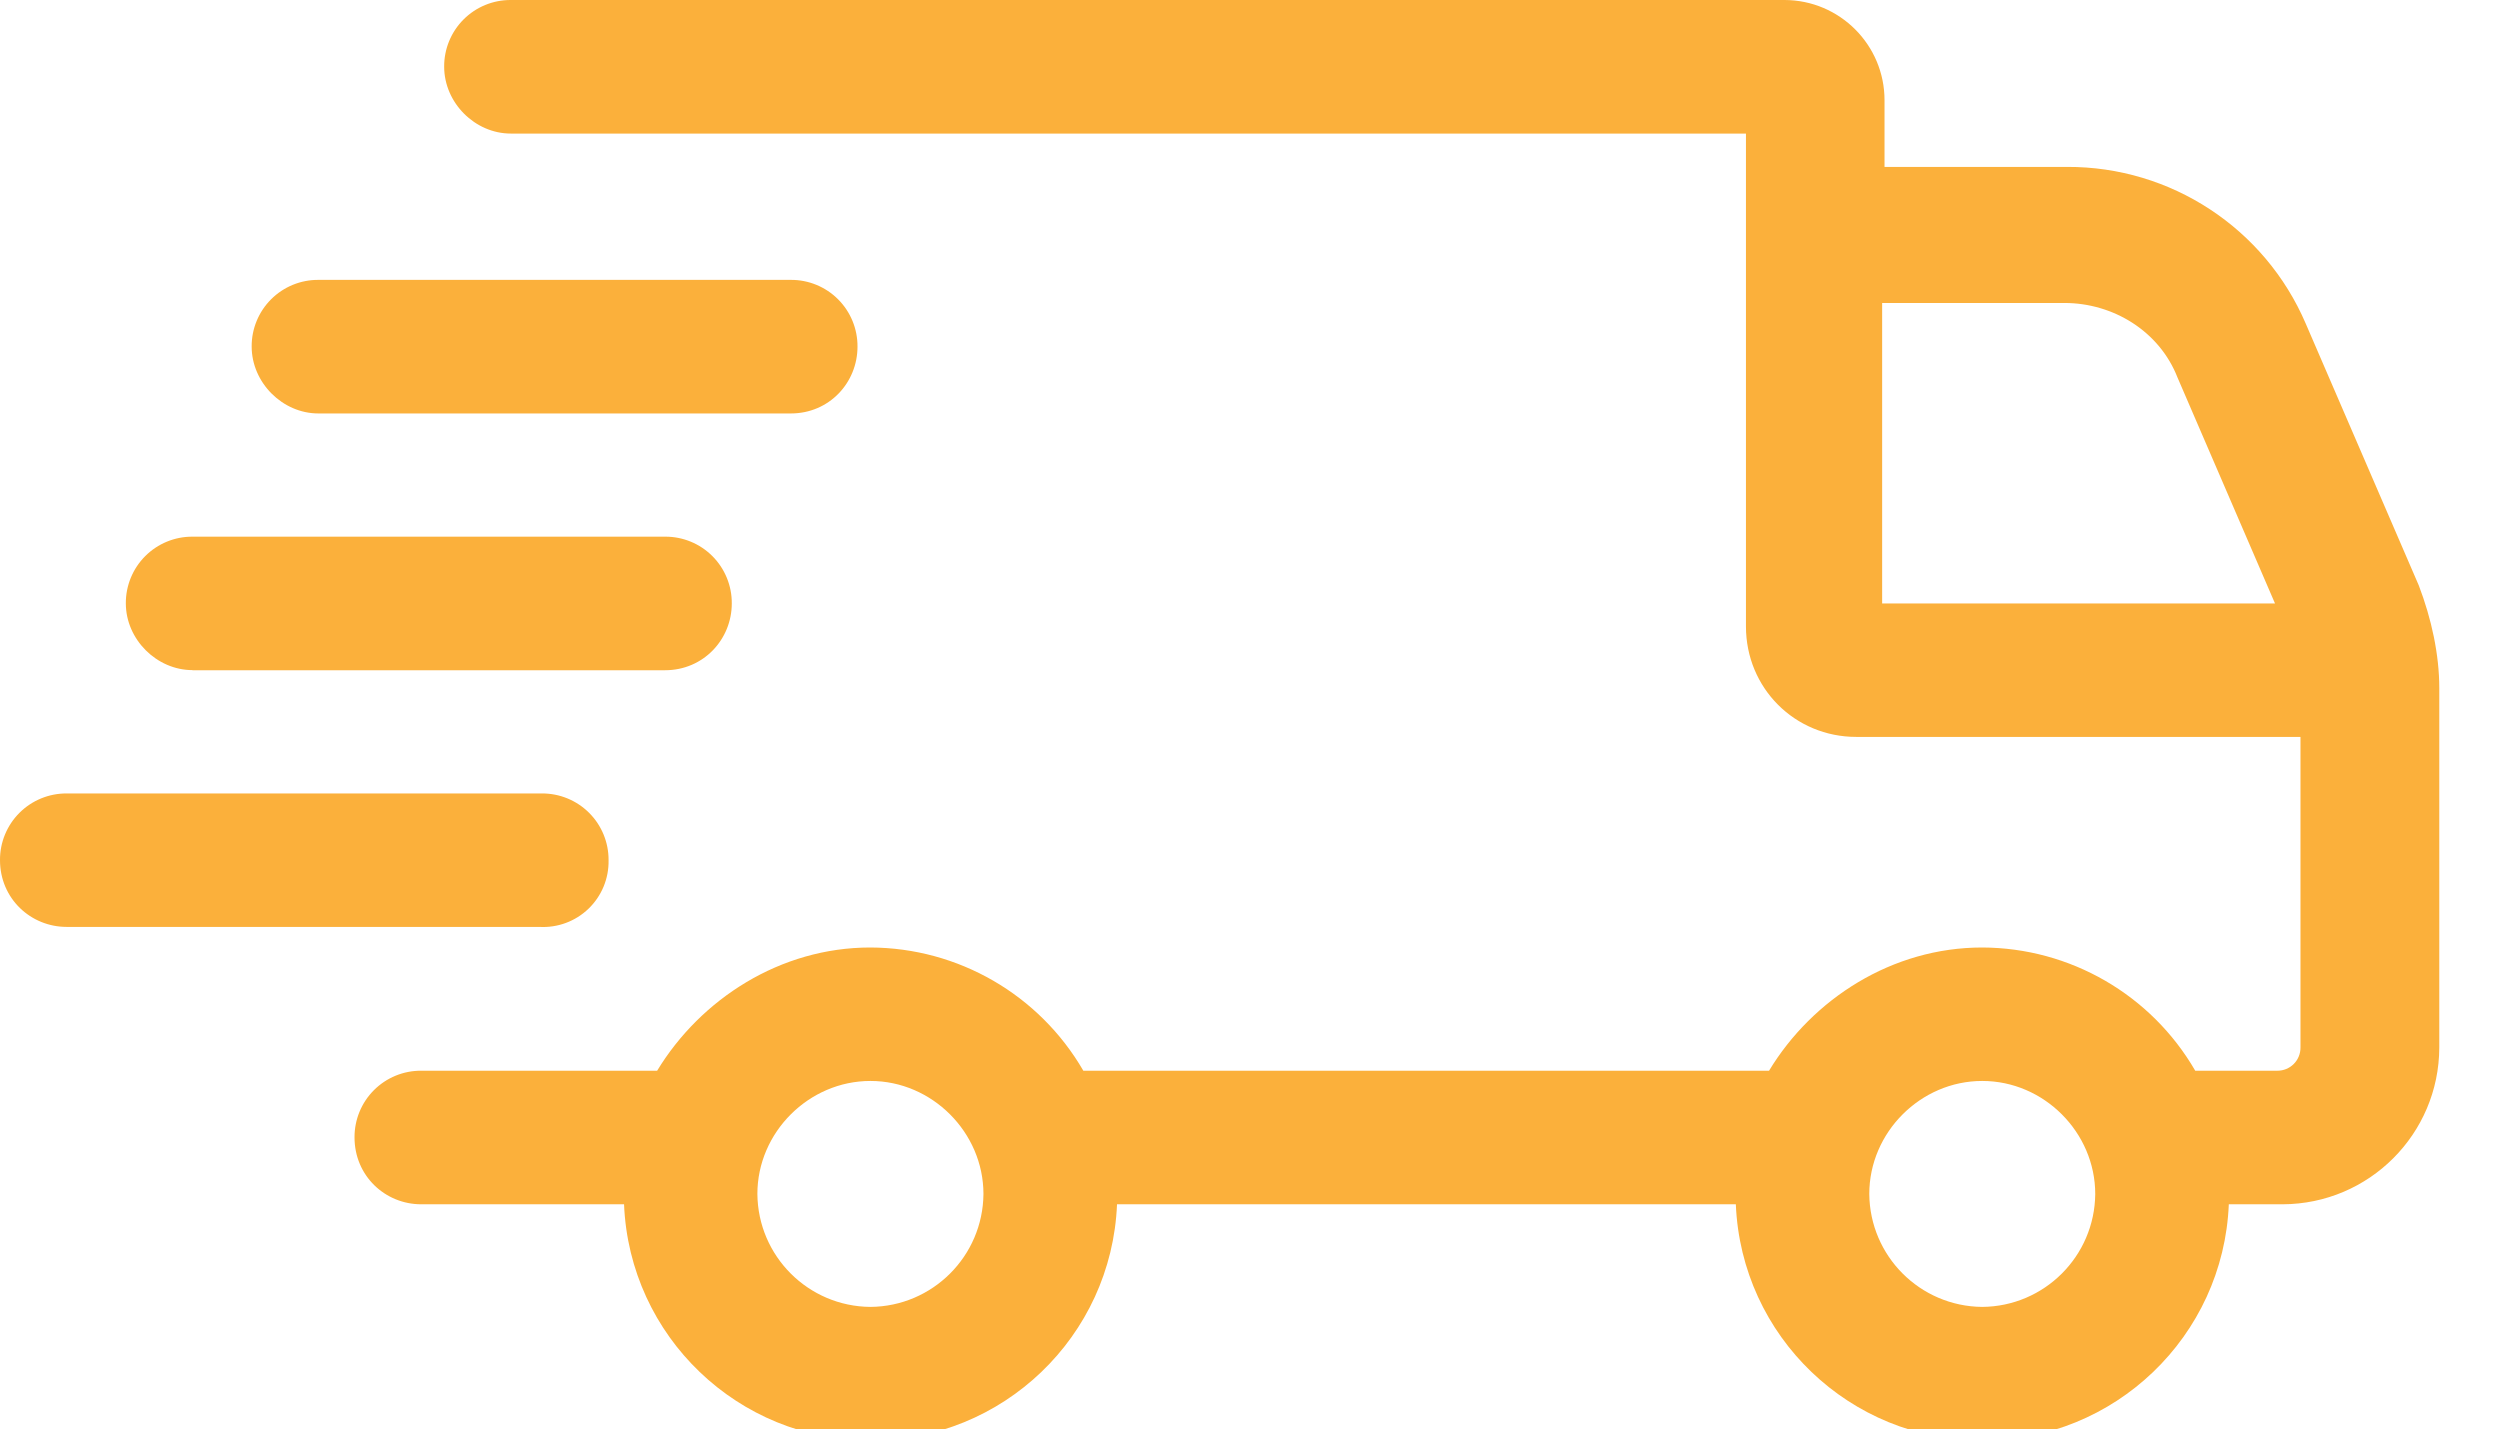
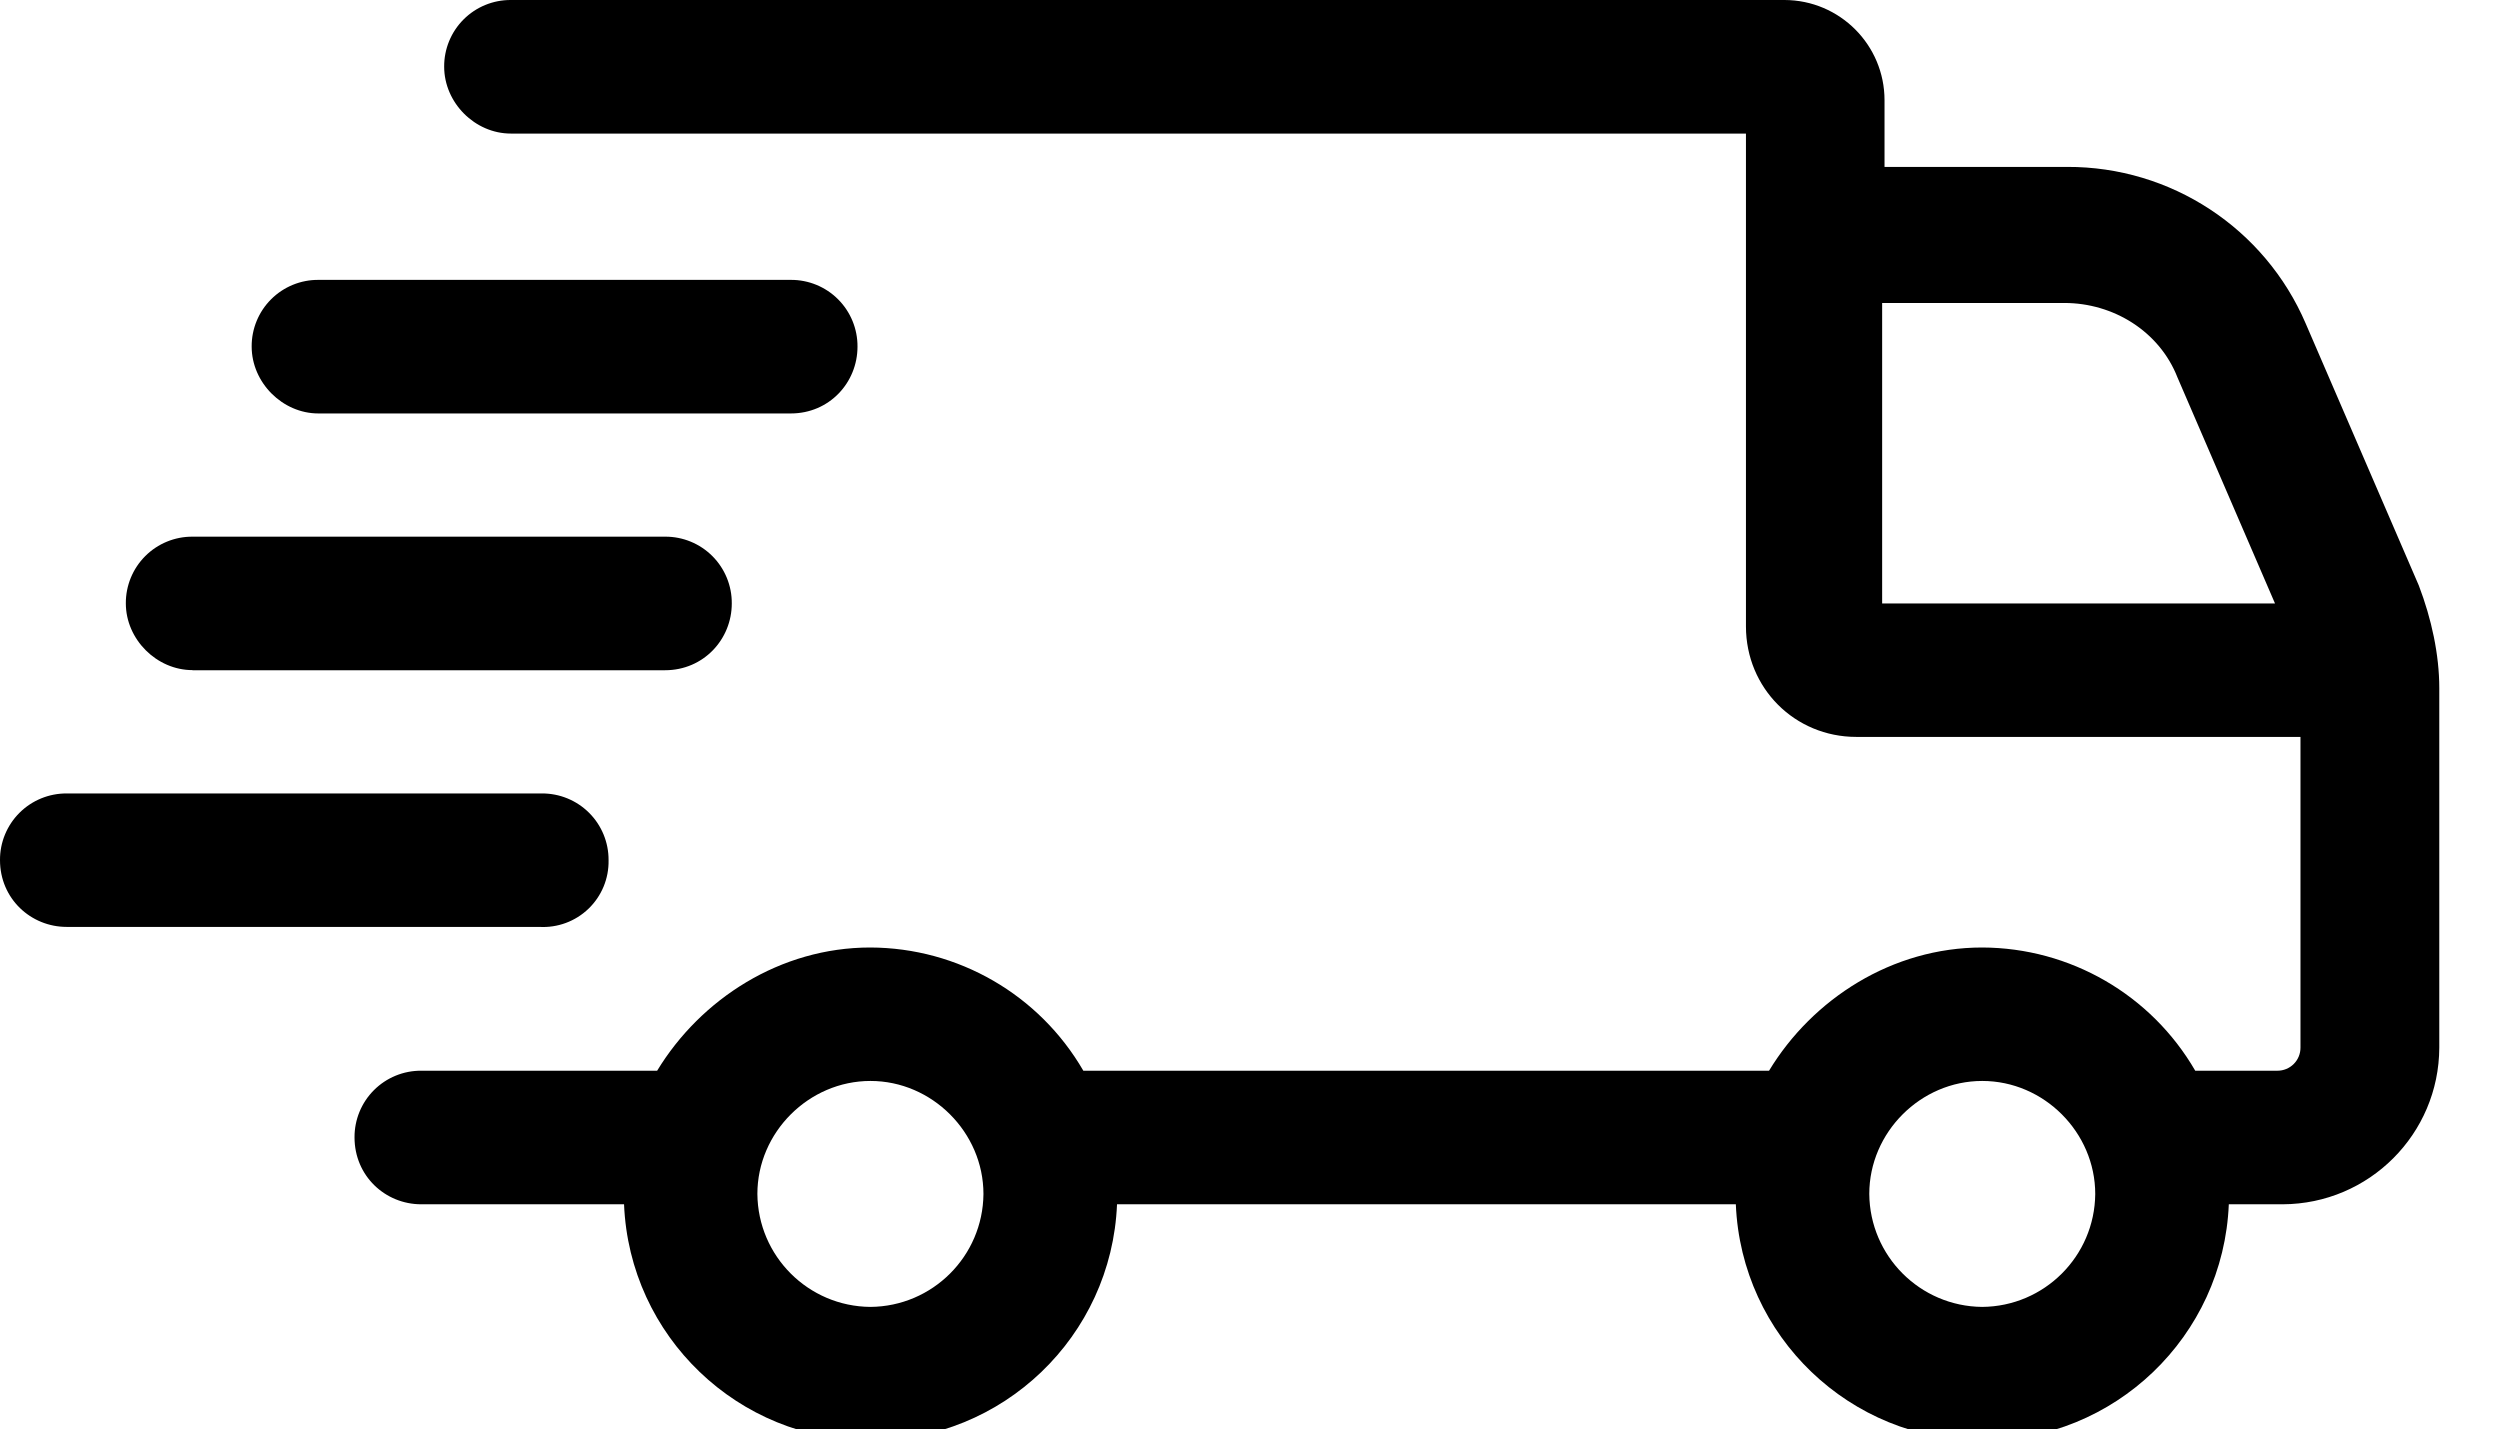
<svg xmlns="http://www.w3.org/2000/svg" width="21" height="12" viewBox="0 0 21 12">
  <g>
    <g>
-       <path fill="#fbb03b" d="M15.81 2.545h1.531c.41 0 .798.237.95.626l.819 1.898h-3.3zm.84 8.433a.957.957 0 0 1-.948-.949c0-.517.431-.949.949-.949s.949.432.949.95a.957.957 0 0 1-.95.948zm-9.338 0a.957.957 0 0 1-.95-.949c0-.517.432-.949.95-.949.517 0 .949.432.949.95a.957.957 0 0 1-.95.948zm13.006-6.06l-.95-2.2a2.172 2.172 0 0 0-2.005-1.316H15.83v-.56a.842.842 0 0 0-.84-.842H4.291a.557.557 0 0 0-.56.56c0 .303.258.562.56.562h10.375v4.14c0 .518.41.928.927.928h3.731V8.8a.193.193 0 0 1-.194.194h-.69a2.075 2.075 0 0 0-1.79-1.035c-.755 0-1.424.431-1.79 1.035H9.1a2.075 2.075 0 0 0-1.79-1.035c-.754 0-1.423.431-1.79 1.035H3.538a.557.557 0 0 0-.56.56c0 .324.258.562.56.562h1.704a2.069 2.069 0 0 0 2.07 1.984 2.069 2.069 0 0 0 2.071-1.984h5.198a2.069 2.069 0 0 0 2.07 1.984 2.069 2.069 0 0 0 2.071-1.984h.453A1.32 1.32 0 0 0 20.49 8.8V5.78c0-.28-.065-.582-.172-.862z" />
+       <path d="M15.81 2.545h1.531c.41 0 .798.237.95.626l.819 1.898h-3.3zm.84 8.433a.957.957 0 0 1-.948-.949c0-.517.431-.949.949-.949s.949.432.949.95a.957.957 0 0 1-.95.948zm-9.338 0a.957.957 0 0 1-.95-.949c0-.517.432-.949.95-.949.517 0 .949.432.949.95a.957.957 0 0 1-.95.948zm13.006-6.06l-.95-2.2a2.172 2.172 0 0 0-2.005-1.316H15.83v-.56a.842.842 0 0 0-.84-.842H4.291a.557.557 0 0 0-.56.56c0 .303.258.562.56.562h10.375v4.14c0 .518.41.928.927.928h3.731V8.8a.193.193 0 0 1-.194.194h-.69a2.075 2.075 0 0 0-1.79-1.035c-.755 0-1.424.431-1.79 1.035H9.1a2.075 2.075 0 0 0-1.79-1.035c-.754 0-1.423.431-1.79 1.035H3.538a.557.557 0 0 0-.56.56c0 .324.258.562.56.562h1.704a2.069 2.069 0 0 0 2.07 1.984 2.069 2.069 0 0 0 2.071-1.984h5.198a2.069 2.069 0 0 0 2.07 1.984 2.069 2.069 0 0 0 2.071-1.984h.453A1.32 1.32 0 0 0 20.49 8.8V5.78c0-.28-.065-.582-.172-.862z" />
    </g>
    <g>
-       <path fill="#fbb03b" d="M2.675 3.473h3.968c.324 0 .56-.26.56-.561a.557.557 0 0 0-.56-.561H2.675a.557.557 0 0 0-.561.56c0 .303.259.562.56.562z" />
+       <path d="M2.675 3.473h3.968c.324 0 .56-.26.56-.561a.557.557 0 0 0-.56-.561H2.675a.557.557 0 0 0-.561.56c0 .303.259.562.56.562z" />
    </g>
    <g>
-       <path fill="#fbb03b" d="M1.618 5.63h3.968c.324 0 .561-.26.561-.561a.557.557 0 0 0-.56-.561h-3.97a.557.557 0 0 0-.56.56c0 .303.259.561.56.561z" />
+       <path d="M1.618 5.63h3.968c.324 0 .561-.26.561-.561a.557.557 0 0 0-.56-.561h-3.97a.557.557 0 0 0-.56.56c0 .303.259.561.56.561z" />
    </g>
    <g>
-       <path fill="#fbb03b" d="M5.112 7.225a.557.557 0 0 0-.561-.56H.561a.557.557 0 0 0-.561.56c0 .324.259.561.56.561h3.97a.55.55 0 0 0 .582-.56z" />
+       <path d="M5.112 7.225a.557.557 0 0 0-.561-.56H.561a.557.557 0 0 0-.561.56c0 .324.259.561.56.561h3.97a.55.55 0 0 0 .582-.56z" />
    </g>
  </g>
</svg>
